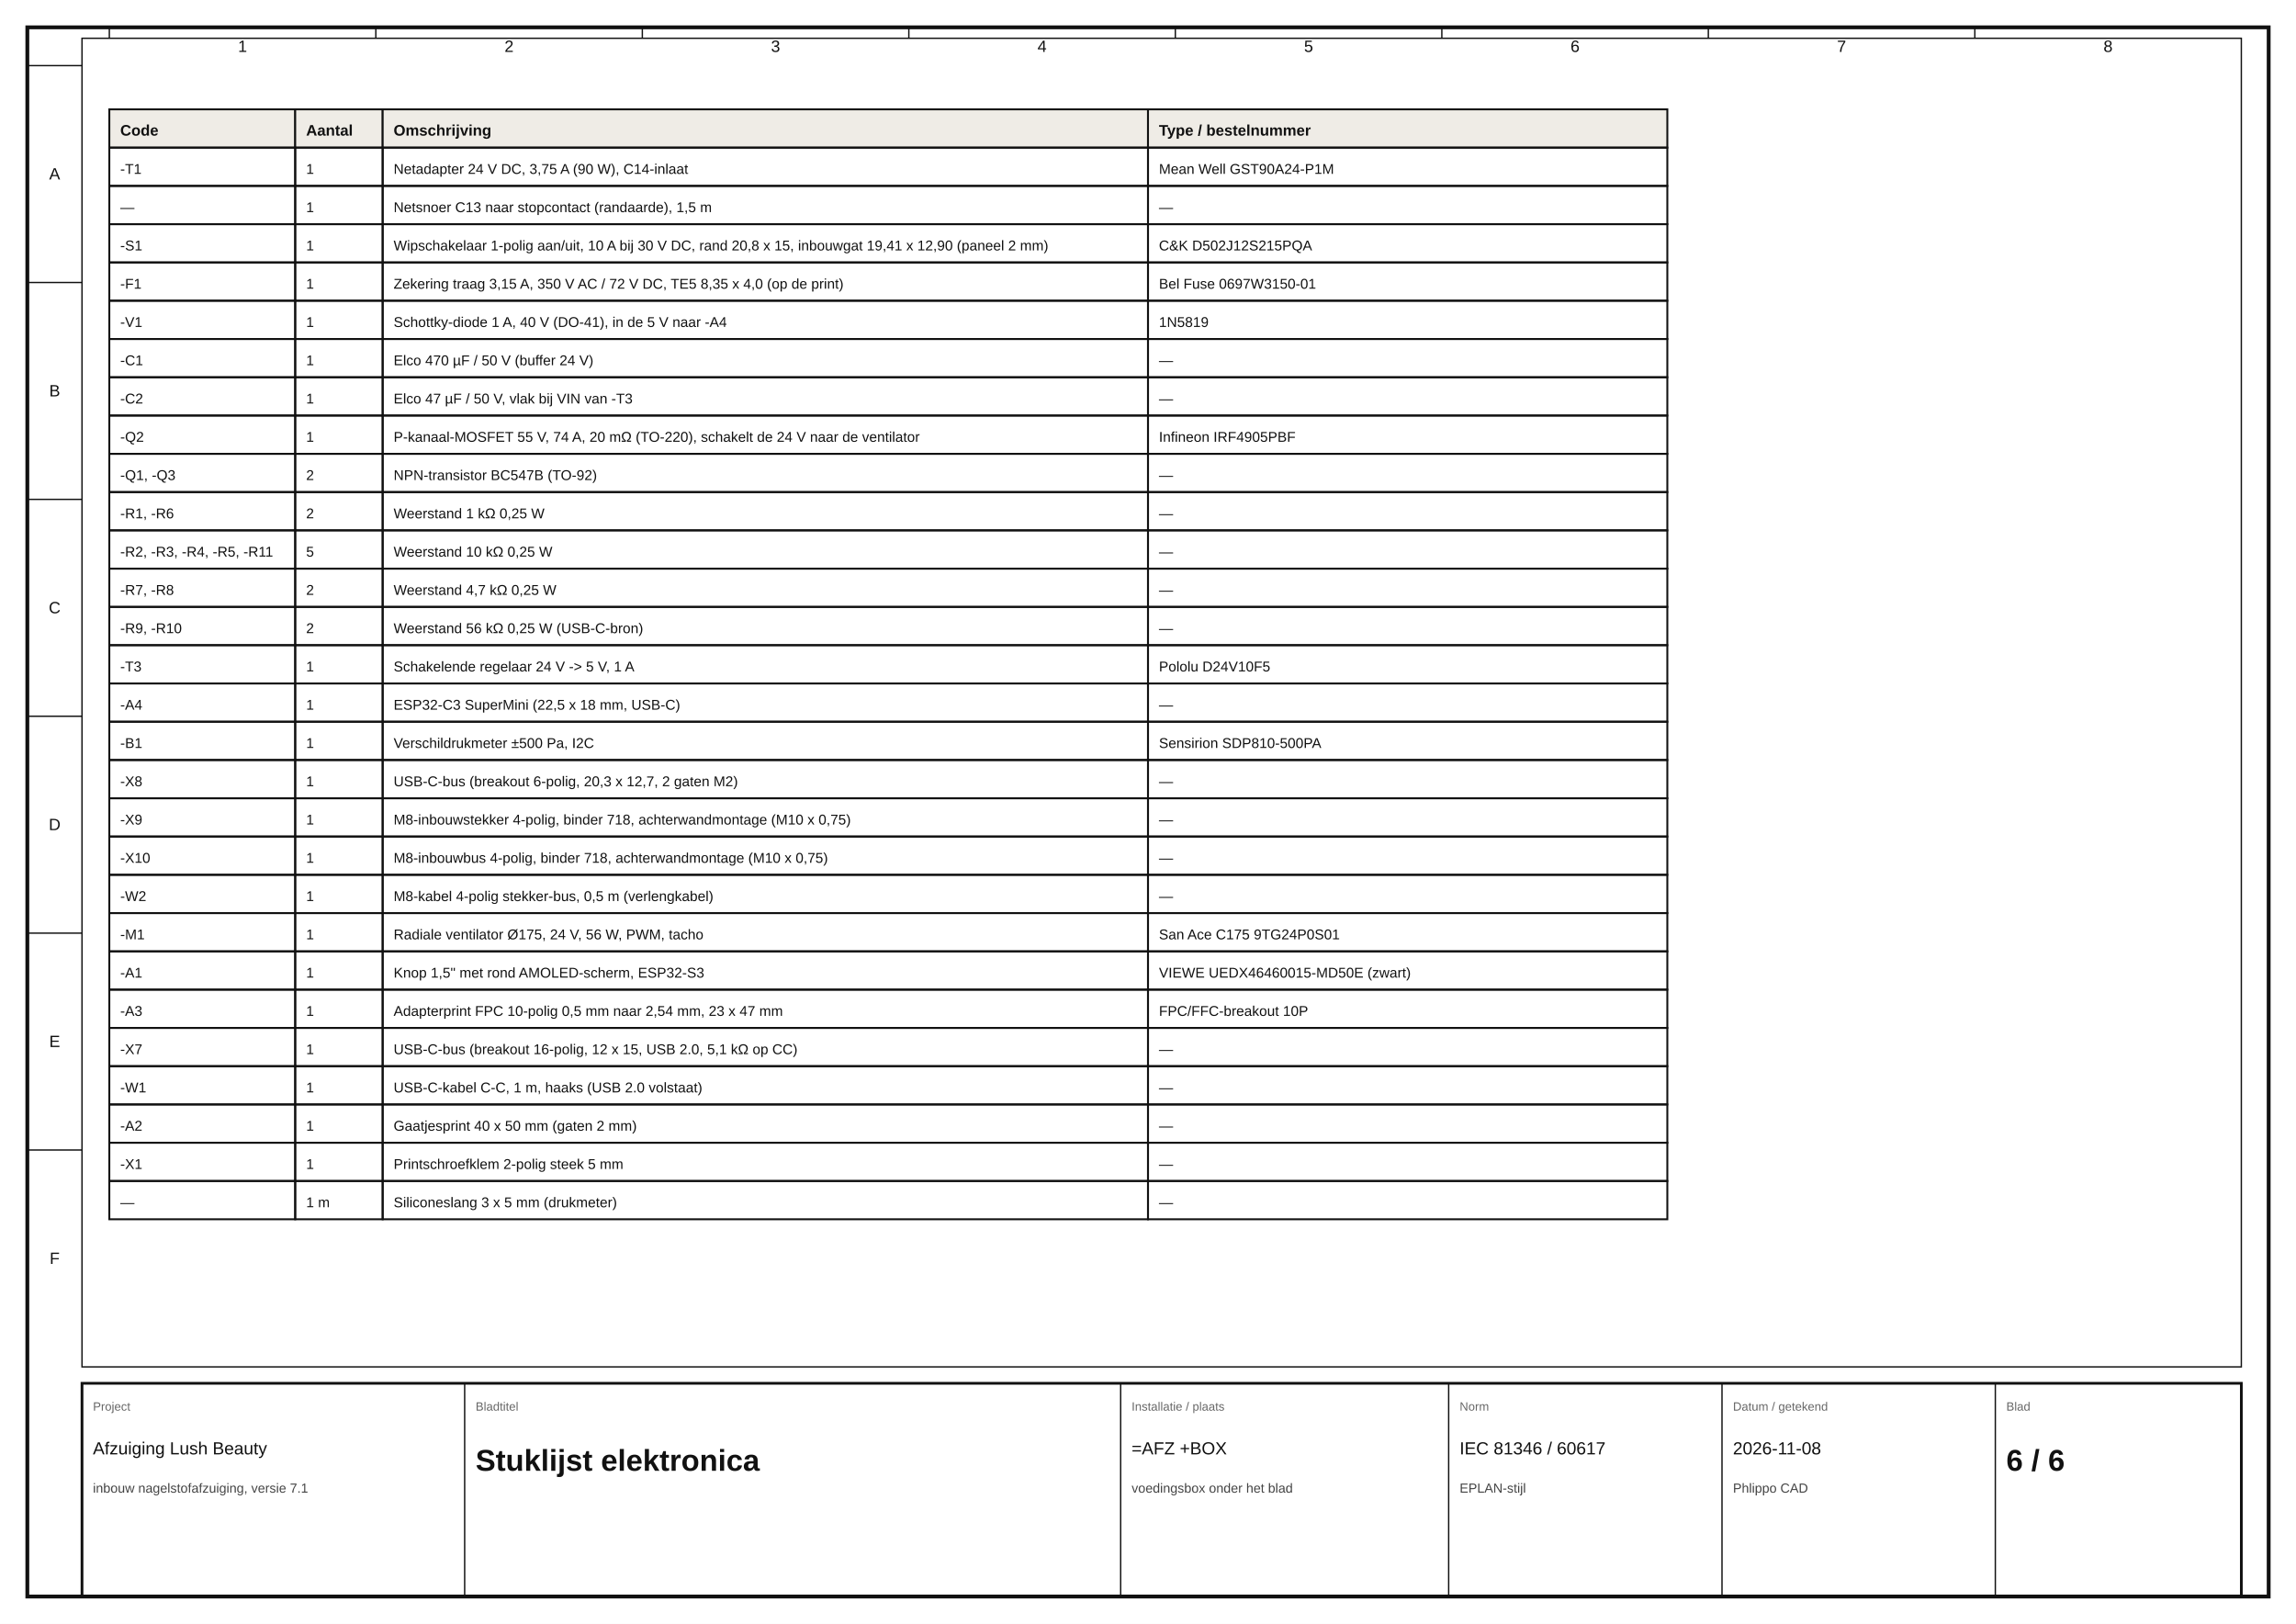
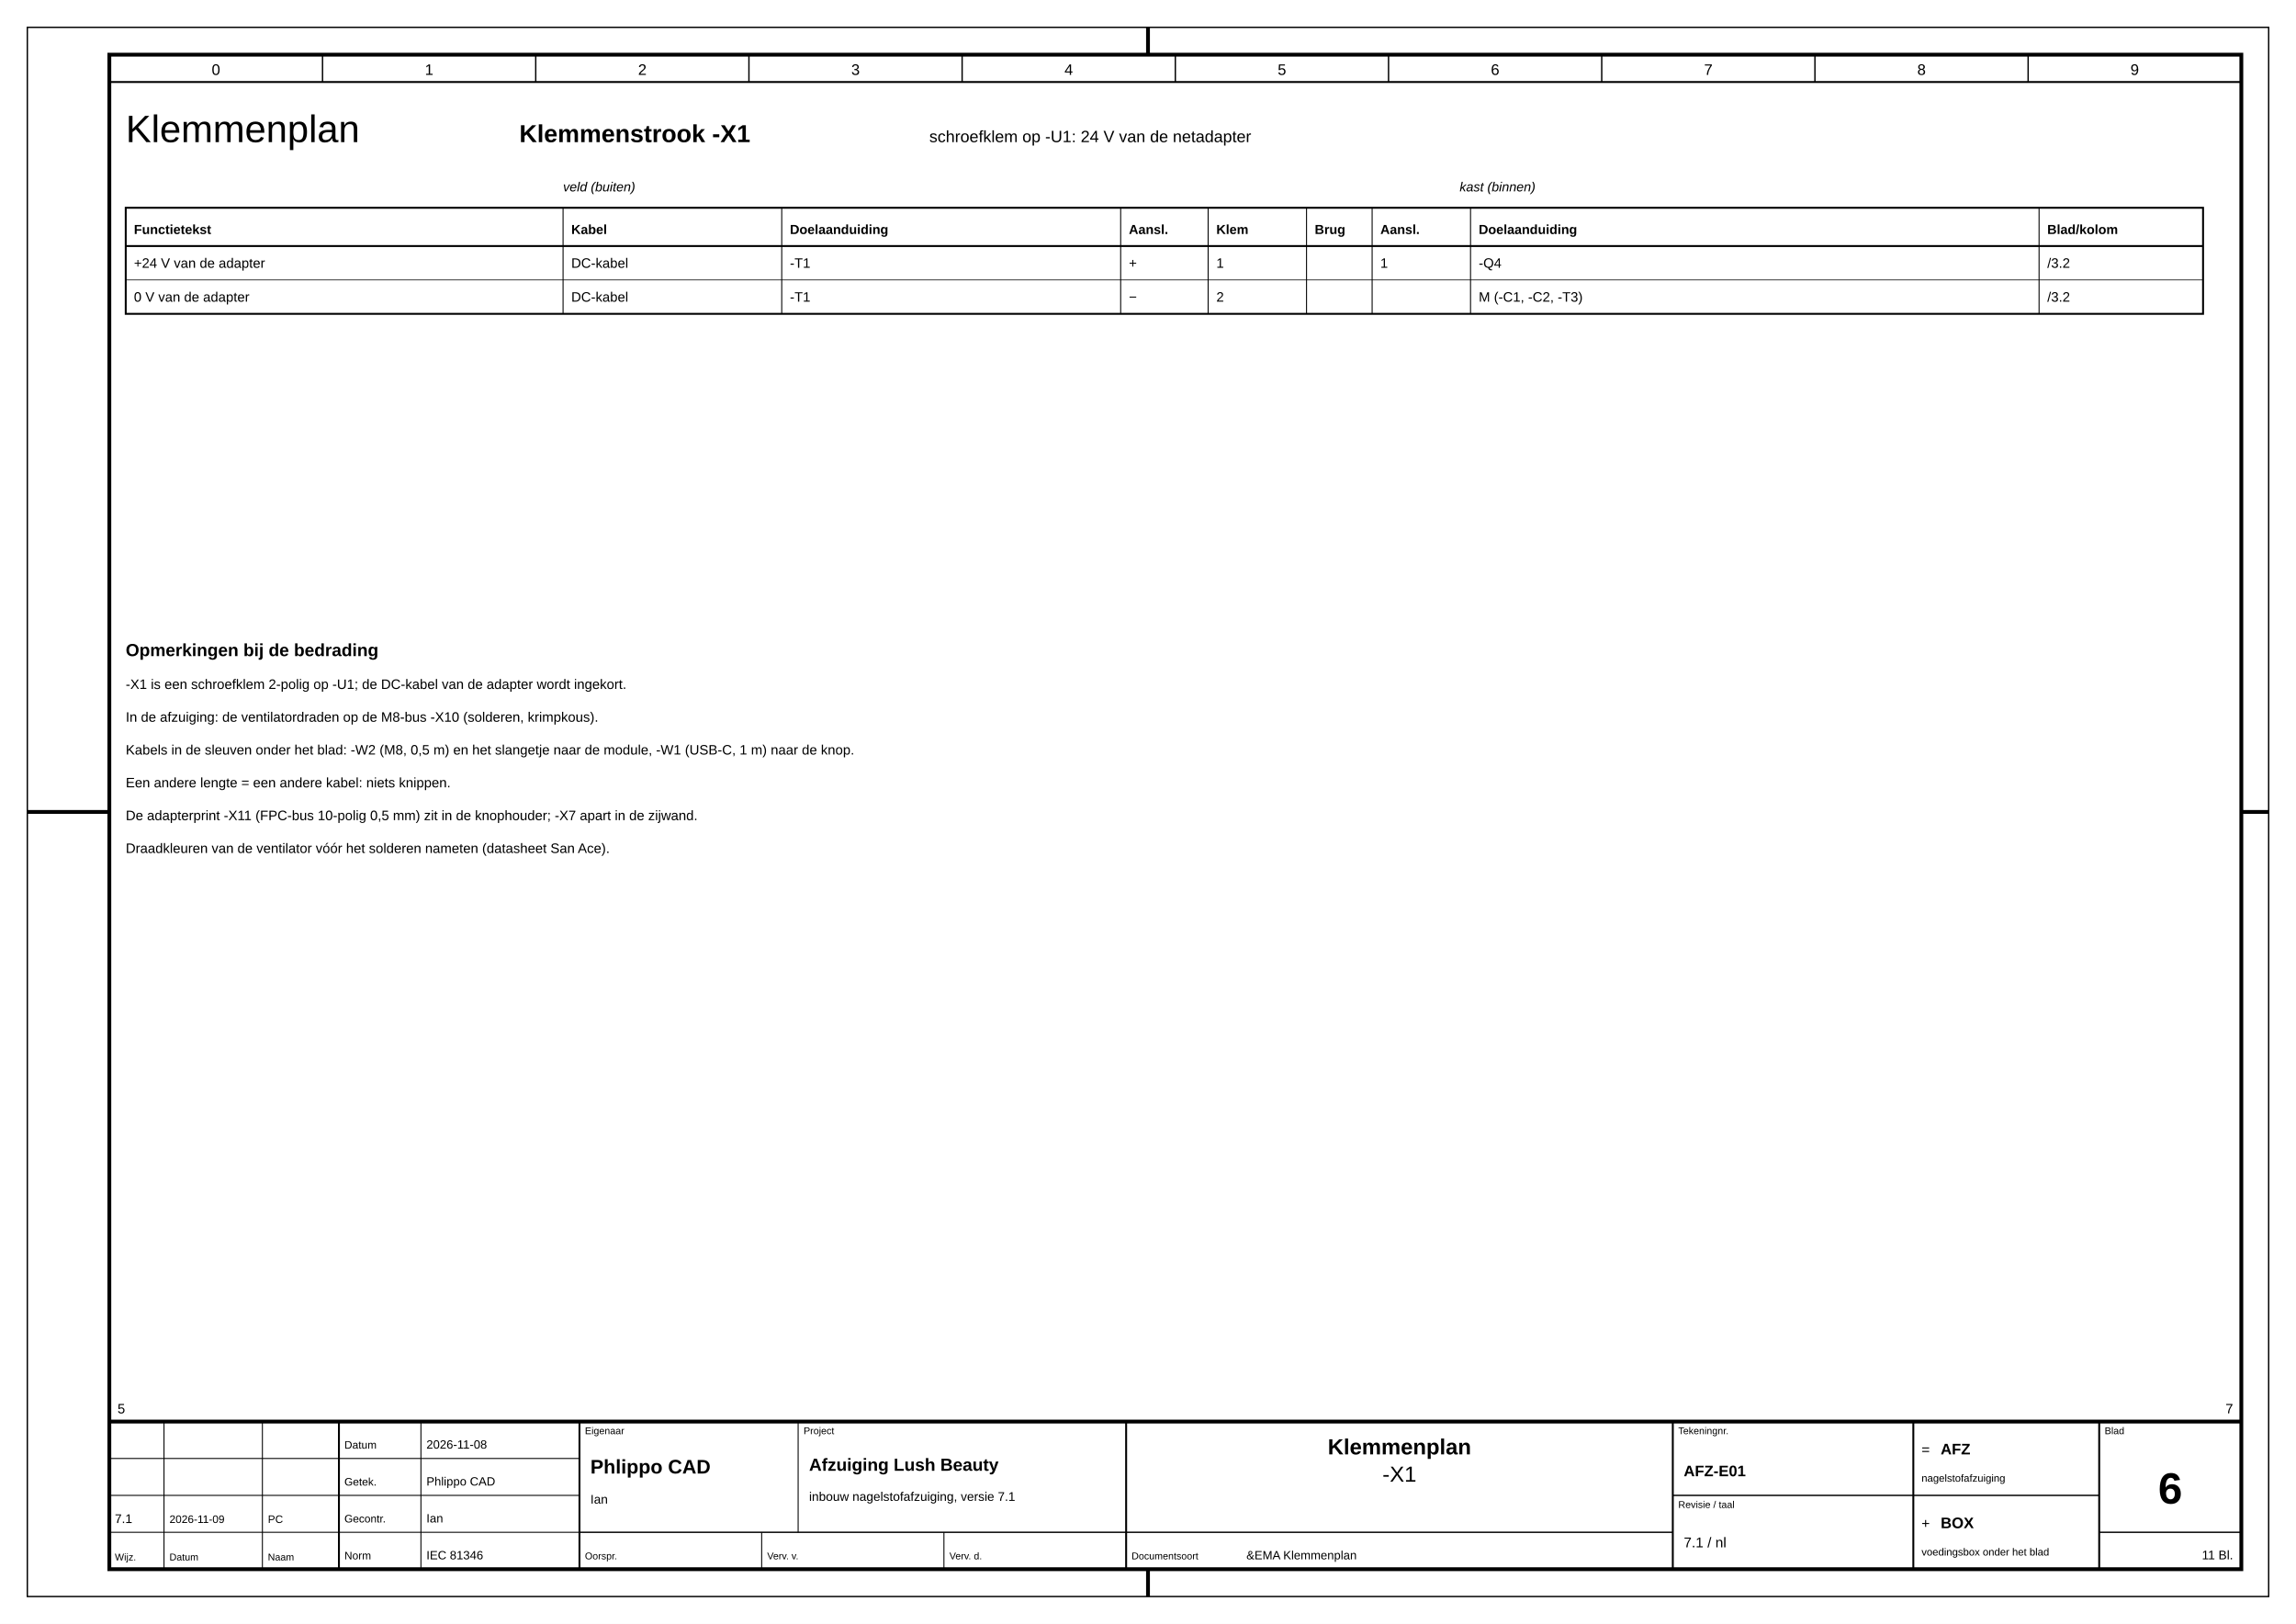
<svg xmlns="http://www.w3.org/2000/svg" viewBox="0 0 420 297" width="420mm" height="297mm" font-family="Arial, Helvetica, sans-serif">
  <rect width="420" height="297" fill="#fff" />
-   <rect x="5" y="5" width="410" height="287" fill="none" stroke="#111" stroke-width="0.7" />
-   <rect x="15" y="7" width="395" height="243" fill="none" stroke="#111" stroke-width="0.25" />
-   <polyline points="20,5 20,7" fill="none" stroke="#111" stroke-width="0.25" />
-   <text x="44.375" y="9.5" font-size="3" text-anchor="middle" fill="#111">1</text>
-   <polyline points="68.75,5 68.75,7" fill="none" stroke="#111" stroke-width="0.25" />
-   <text x="93.125" y="9.5" font-size="3" text-anchor="middle" fill="#111">2</text>
-   <polyline points="117.5,5 117.5,7" fill="none" stroke="#111" stroke-width="0.25" />
-   <text x="141.875" y="9.5" font-size="3" text-anchor="middle" fill="#111">3</text>
-   <polyline points="166.25,5 166.25,7" fill="none" stroke="#111" stroke-width="0.25" />
-   <text x="190.625" y="9.5" font-size="3" text-anchor="middle" fill="#111">4</text>
-   <polyline points="215,5 215,7" fill="none" stroke="#111" stroke-width="0.25" />
-   <text x="239.375" y="9.5" font-size="3" text-anchor="middle" fill="#111">5</text>
-   <polyline points="263.75,5 263.75,7" fill="none" stroke="#111" stroke-width="0.25" />
-   <text x="288.125" y="9.5" font-size="3" text-anchor="middle" fill="#111">6</text>
-   <polyline points="312.5,5 312.5,7" fill="none" stroke="#111" stroke-width="0.25" />
-   <text x="336.875" y="9.5" font-size="3" text-anchor="middle" fill="#111">7</text>
-   <polyline points="361.25,5 361.25,7" fill="none" stroke="#111" stroke-width="0.25" />
-   <text x="385.625" y="9.5" font-size="3" text-anchor="middle" fill="#111">8</text>
-   <polyline points="5,12 15,12" fill="none" stroke="#111" stroke-width="0.25" />
-   <text x="10" y="32.833" font-size="3" text-anchor="middle" fill="#111">A</text>
-   <polyline points="5,51.667 15,51.667" fill="none" stroke="#111" stroke-width="0.25" />
-   <text x="10" y="72.5" font-size="3" text-anchor="middle" fill="#111">B</text>
-   <polyline points="5,91.333 15,91.333" fill="none" stroke="#111" stroke-width="0.25" />
-   <text x="10" y="112.167" font-size="3" text-anchor="middle" fill="#111">C</text>
-   <polyline points="5,131 15,131" fill="none" stroke="#111" stroke-width="0.25" />
-   <text x="10" y="151.833" font-size="3" text-anchor="middle" fill="#111">D</text>
-   <polyline points="5,170.667 15,170.667" fill="none" stroke="#111" stroke-width="0.25" />
-   <text x="10" y="191.5" font-size="3" text-anchor="middle" fill="#111">E</text>
-   <polyline points="5,210.333 15,210.333" fill="none" stroke="#111" stroke-width="0.25" />
-   <text x="10" y="231.167" font-size="3" text-anchor="middle" fill="#111">F</text>
-   <rect x="15" y="253" width="395" height="39" fill="none" stroke="#111" stroke-width="0.5" />
-   <polyline points="15,253 15,292" fill="none" stroke="#111" stroke-width="0.25" />
-   <text x="17" y="258" font-size="2.2" text-anchor="start" fill="#666">Project</text>
-   <text x="17" y="266" font-size="3.2" text-anchor="start" fill="#111">Afzuiging Lush Beauty</text>
-   <text x="17" y="273" font-size="2.4" text-anchor="start" fill="#444">inbouw nagelstofafzuiging, versie 7.1</text>
-   <polyline points="85,253 85,292" fill="none" stroke="#111" stroke-width="0.25" />
-   <text x="87" y="258" font-size="2.2" text-anchor="start" fill="#666">Bladtitel</text>
-   <text x="87" y="269" font-size="5.5" text-anchor="start" fill="#111" font-weight="700">Stuklijst elektronica</text>
-   <polyline points="205,253 205,292" fill="none" stroke="#111" stroke-width="0.25" />
-   <text x="207" y="258" font-size="2.2" text-anchor="start" fill="#666">Installatie / plaats</text>
-   <text x="207" y="266" font-size="3.2" text-anchor="start" fill="#111">=AFZ +BOX</text>
-   <text x="207" y="273" font-size="2.4" text-anchor="start" fill="#444">voedingsbox onder het blad</text>
-   <polyline points="265,253 265,292" fill="none" stroke="#111" stroke-width="0.25" />
-   <text x="267" y="258" font-size="2.2" text-anchor="start" fill="#666">Norm</text>
-   <text x="267" y="266" font-size="3.2" text-anchor="start" fill="#111">IEC 81346 / 60617</text>
-   <text x="267" y="273" font-size="2.4" text-anchor="start" fill="#444">EPLAN-stijl</text>
-   <polyline points="315,253 315,292" fill="none" stroke="#111" stroke-width="0.25" />
-   <text x="317" y="258" font-size="2.2" text-anchor="start" fill="#666">Datum / getekend</text>
-   <text x="317" y="266" font-size="3.2" text-anchor="start" fill="#111">2026-11-08</text>
-   <text x="317" y="273" font-size="2.4" text-anchor="start" fill="#444">Phlippo CAD</text>
-   <polyline points="365,253 365,292" fill="none" stroke="#111" stroke-width="0.25" />
-   <text x="367" y="258" font-size="2.2" text-anchor="start" fill="#666">Blad</text>
-   <text x="367" y="269" font-size="5.5" text-anchor="start" fill="#111" font-weight="700">6 / 6</text>
-   <rect x="20" y="20" width="34" height="7" fill="#efece6" stroke="#111" stroke-width="0.35" />
-   <text x="22" y="24.8" font-size="2.8" text-anchor="start" fill="#111" font-weight="700">Code</text>
-   <rect x="54" y="20" width="16" height="7" fill="#efece6" stroke="#111" stroke-width="0.35" />
-   <text x="56" y="24.8" font-size="2.8" text-anchor="start" fill="#111" font-weight="700">Aantal</text>
-   <rect x="70" y="20" width="140" height="7" fill="#efece6" stroke="#111" stroke-width="0.35" />
-   <text x="72" y="24.8" font-size="2.8" text-anchor="start" fill="#111" font-weight="700">Omschrijving</text>
-   <rect x="210" y="20" width="95" height="7" fill="#efece6" stroke="#111" stroke-width="0.35" />
-   <text x="212" y="24.8" font-size="2.8" text-anchor="start" fill="#111" font-weight="700">Type / bestelnummer</text>
-   <rect x="20" y="27" width="34" height="7" fill="none" stroke="#111" stroke-width="0.35" />
-   <text x="22" y="31.8" font-size="2.6" text-anchor="start" fill="#111">-T1</text>
-   <rect x="54" y="27" width="16" height="7" fill="none" stroke="#111" stroke-width="0.35" />
-   <text x="56" y="31.8" font-size="2.6" text-anchor="start" fill="#111">1</text>
-   <rect x="70" y="27" width="140" height="7" fill="none" stroke="#111" stroke-width="0.35" />
-   <text x="72" y="31.8" font-size="2.6" text-anchor="start" fill="#111">Netadapter 24 V DC, 3,75 A (90 W), C14-inlaat</text>
-   <rect x="210" y="27" width="95" height="7" fill="none" stroke="#111" stroke-width="0.35" />
-   <text x="212" y="31.8" font-size="2.6" text-anchor="start" fill="#111">Mean Well GST90A24-P1M</text>
-   <rect x="20" y="34" width="34" height="7" fill="none" stroke="#111" stroke-width="0.35" />
-   <text x="22" y="38.8" font-size="2.6" text-anchor="start" fill="#111">—</text>
-   <rect x="54" y="34" width="16" height="7" fill="none" stroke="#111" stroke-width="0.35" />
-   <text x="56" y="38.8" font-size="2.6" text-anchor="start" fill="#111">1</text>
-   <rect x="70" y="34" width="140" height="7" fill="none" stroke="#111" stroke-width="0.35" />
-   <text x="72" y="38.8" font-size="2.6" text-anchor="start" fill="#111">Netsnoer C13 naar stopcontact (randaarde), 1,5 m</text>
-   <rect x="210" y="34" width="95" height="7" fill="none" stroke="#111" stroke-width="0.35" />
-   <text x="212" y="38.8" font-size="2.6" text-anchor="start" fill="#111">—</text>
-   <rect x="20" y="41" width="34" height="7" fill="none" stroke="#111" stroke-width="0.35" />
-   <text x="22" y="45.8" font-size="2.6" text-anchor="start" fill="#111">-S1</text>
-   <rect x="54" y="41" width="16" height="7" fill="none" stroke="#111" stroke-width="0.35" />
-   <text x="56" y="45.8" font-size="2.6" text-anchor="start" fill="#111">1</text>
-   <rect x="70" y="41" width="140" height="7" fill="none" stroke="#111" stroke-width="0.35" />
-   <text x="72" y="45.8" font-size="2.6" text-anchor="start" fill="#111">Wipschakelaar 1-polig aan/uit, 10 A bij 30 V DC, rand 20,8 x 15, inbouwgat 19,41 x 12,90 (paneel 2 mm)</text>
-   <rect x="210" y="41" width="95" height="7" fill="none" stroke="#111" stroke-width="0.35" />
-   <text x="212" y="45.8" font-size="2.6" text-anchor="start" fill="#111">C&amp;K D502J12S215PQA</text>
-   <rect x="20" y="48" width="34" height="7" fill="none" stroke="#111" stroke-width="0.35" />
-   <text x="22" y="52.8" font-size="2.6" text-anchor="start" fill="#111">-F1</text>
-   <rect x="54" y="48" width="16" height="7" fill="none" stroke="#111" stroke-width="0.35" />
-   <text x="56" y="52.8" font-size="2.6" text-anchor="start" fill="#111">1</text>
-   <rect x="70" y="48" width="140" height="7" fill="none" stroke="#111" stroke-width="0.35" />
-   <text x="72" y="52.8" font-size="2.6" text-anchor="start" fill="#111">Zekering traag 3,15 A, 350 V AC / 72 V DC, TE5 8,35 x 4,0 (op de print)</text>
-   <rect x="210" y="48" width="95" height="7" fill="none" stroke="#111" stroke-width="0.35" />
-   <text x="212" y="52.8" font-size="2.6" text-anchor="start" fill="#111">Bel Fuse 0697W3150-01</text>
-   <rect x="20" y="55" width="34" height="7" fill="none" stroke="#111" stroke-width="0.35" />
-   <text x="22" y="59.8" font-size="2.6" text-anchor="start" fill="#111">-V1</text>
-   <rect x="54" y="55" width="16" height="7" fill="none" stroke="#111" stroke-width="0.35" />
-   <text x="56" y="59.8" font-size="2.6" text-anchor="start" fill="#111">1</text>
-   <rect x="70" y="55" width="140" height="7" fill="none" stroke="#111" stroke-width="0.35" />
-   <text x="72" y="59.8" font-size="2.6" text-anchor="start" fill="#111">Schottky-diode 1 A, 40 V (DO-41), in de 5 V naar -A4</text>
-   <rect x="210" y="55" width="95" height="7" fill="none" stroke="#111" stroke-width="0.35" />
-   <text x="212" y="59.8" font-size="2.6" text-anchor="start" fill="#111">1N5819</text>
-   <rect x="20" y="62" width="34" height="7" fill="none" stroke="#111" stroke-width="0.35" />
-   <text x="22" y="66.8" font-size="2.6" text-anchor="start" fill="#111">-C1</text>
-   <rect x="54" y="62" width="16" height="7" fill="none" stroke="#111" stroke-width="0.35" />
-   <text x="56" y="66.8" font-size="2.6" text-anchor="start" fill="#111">1</text>
-   <rect x="70" y="62" width="140" height="7" fill="none" stroke="#111" stroke-width="0.35" />
-   <text x="72" y="66.8" font-size="2.6" text-anchor="start" fill="#111">Elco 470 µF / 50 V (buffer 24 V)</text>
-   <rect x="210" y="62" width="95" height="7" fill="none" stroke="#111" stroke-width="0.35" />
-   <text x="212" y="66.8" font-size="2.6" text-anchor="start" fill="#111">—</text>
-   <rect x="20" y="69" width="34" height="7" fill="none" stroke="#111" stroke-width="0.35" />
-   <text x="22" y="73.8" font-size="2.6" text-anchor="start" fill="#111">-C2</text>
-   <rect x="54" y="69" width="16" height="7" fill="none" stroke="#111" stroke-width="0.35" />
-   <text x="56" y="73.8" font-size="2.6" text-anchor="start" fill="#111">1</text>
-   <rect x="70" y="69" width="140" height="7" fill="none" stroke="#111" stroke-width="0.35" />
-   <text x="72" y="73.8" font-size="2.6" text-anchor="start" fill="#111">Elco 47 µF / 50 V, vlak bij VIN van -T3</text>
-   <rect x="210" y="69" width="95" height="7" fill="none" stroke="#111" stroke-width="0.35" />
-   <text x="212" y="73.8" font-size="2.6" text-anchor="start" fill="#111">—</text>
-   <rect x="20" y="76" width="34" height="7" fill="none" stroke="#111" stroke-width="0.35" />
-   <text x="22" y="80.8" font-size="2.6" text-anchor="start" fill="#111">-Q2</text>
-   <rect x="54" y="76" width="16" height="7" fill="none" stroke="#111" stroke-width="0.35" />
-   <text x="56" y="80.8" font-size="2.6" text-anchor="start" fill="#111">1</text>
-   <rect x="70" y="76" width="140" height="7" fill="none" stroke="#111" stroke-width="0.35" />
-   <text x="72" y="80.8" font-size="2.6" text-anchor="start" fill="#111">P-kanaal-MOSFET 55 V, 74 A, 20 mΩ (TO-220), schakelt de 24 V naar de ventilator</text>
-   <rect x="210" y="76" width="95" height="7" fill="none" stroke="#111" stroke-width="0.35" />
-   <text x="212" y="80.8" font-size="2.6" text-anchor="start" fill="#111">Infineon IRF4905PBF</text>
-   <rect x="20" y="83" width="34" height="7" fill="none" stroke="#111" stroke-width="0.35" />
-   <text x="22" y="87.8" font-size="2.6" text-anchor="start" fill="#111">-Q1, -Q3</text>
-   <rect x="54" y="83" width="16" height="7" fill="none" stroke="#111" stroke-width="0.35" />
-   <text x="56" y="87.8" font-size="2.6" text-anchor="start" fill="#111">2</text>
-   <rect x="70" y="83" width="140" height="7" fill="none" stroke="#111" stroke-width="0.35" />
-   <text x="72" y="87.8" font-size="2.6" text-anchor="start" fill="#111">NPN-transistor BC547B (TO-92)</text>
-   <rect x="210" y="83" width="95" height="7" fill="none" stroke="#111" stroke-width="0.35" />
-   <text x="212" y="87.8" font-size="2.6" text-anchor="start" fill="#111">—</text>
-   <rect x="20" y="90" width="34" height="7" fill="none" stroke="#111" stroke-width="0.35" />
-   <text x="22" y="94.8" font-size="2.6" text-anchor="start" fill="#111">-R1, -R6</text>
-   <rect x="54" y="90" width="16" height="7" fill="none" stroke="#111" stroke-width="0.35" />
-   <text x="56" y="94.8" font-size="2.6" text-anchor="start" fill="#111">2</text>
-   <rect x="70" y="90" width="140" height="7" fill="none" stroke="#111" stroke-width="0.35" />
-   <text x="72" y="94.8" font-size="2.6" text-anchor="start" fill="#111">Weerstand 1 kΩ 0,25 W</text>
-   <rect x="210" y="90" width="95" height="7" fill="none" stroke="#111" stroke-width="0.35" />
-   <text x="212" y="94.8" font-size="2.6" text-anchor="start" fill="#111">—</text>
-   <rect x="20" y="97" width="34" height="7" fill="none" stroke="#111" stroke-width="0.35" />
-   <text x="22" y="101.8" font-size="2.6" text-anchor="start" fill="#111">-R2, -R3, -R4, -R5, -R11</text>
-   <rect x="54" y="97" width="16" height="7" fill="none" stroke="#111" stroke-width="0.35" />
-   <text x="56" y="101.8" font-size="2.6" text-anchor="start" fill="#111">5</text>
-   <rect x="70" y="97" width="140" height="7" fill="none" stroke="#111" stroke-width="0.35" />
-   <text x="72" y="101.8" font-size="2.6" text-anchor="start" fill="#111">Weerstand 10 kΩ 0,25 W</text>
-   <rect x="210" y="97" width="95" height="7" fill="none" stroke="#111" stroke-width="0.35" />
-   <text x="212" y="101.8" font-size="2.6" text-anchor="start" fill="#111">—</text>
-   <rect x="20" y="104" width="34" height="7" fill="none" stroke="#111" stroke-width="0.35" />
-   <text x="22" y="108.8" font-size="2.6" text-anchor="start" fill="#111">-R7, -R8</text>
-   <rect x="54" y="104" width="16" height="7" fill="none" stroke="#111" stroke-width="0.35" />
-   <text x="56" y="108.8" font-size="2.6" text-anchor="start" fill="#111">2</text>
-   <rect x="70" y="104" width="140" height="7" fill="none" stroke="#111" stroke-width="0.35" />
-   <text x="72" y="108.8" font-size="2.6" text-anchor="start" fill="#111">Weerstand 4,7 kΩ 0,25 W</text>
-   <rect x="210" y="104" width="95" height="7" fill="none" stroke="#111" stroke-width="0.35" />
-   <text x="212" y="108.8" font-size="2.6" text-anchor="start" fill="#111">—</text>
-   <rect x="20" y="111" width="34" height="7" fill="none" stroke="#111" stroke-width="0.35" />
-   <text x="22" y="115.8" font-size="2.6" text-anchor="start" fill="#111">-R9, -R10</text>
-   <rect x="54" y="111" width="16" height="7" fill="none" stroke="#111" stroke-width="0.35" />
-   <text x="56" y="115.8" font-size="2.6" text-anchor="start" fill="#111">2</text>
-   <rect x="70" y="111" width="140" height="7" fill="none" stroke="#111" stroke-width="0.35" />
-   <text x="72" y="115.8" font-size="2.6" text-anchor="start" fill="#111">Weerstand 56 kΩ 0,25 W (USB-C-bron)</text>
-   <rect x="210" y="111" width="95" height="7" fill="none" stroke="#111" stroke-width="0.35" />
-   <text x="212" y="115.8" font-size="2.6" text-anchor="start" fill="#111">—</text>
-   <rect x="20" y="118" width="34" height="7" fill="none" stroke="#111" stroke-width="0.35" />
-   <text x="22" y="122.8" font-size="2.6" text-anchor="start" fill="#111">-T3</text>
-   <rect x="54" y="118" width="16" height="7" fill="none" stroke="#111" stroke-width="0.35" />
-   <text x="56" y="122.8" font-size="2.6" text-anchor="start" fill="#111">1</text>
-   <rect x="70" y="118" width="140" height="7" fill="none" stroke="#111" stroke-width="0.35" />
-   <text x="72" y="122.8" font-size="2.6" text-anchor="start" fill="#111">Schakelende regelaar 24 V -&gt; 5 V, 1 A</text>
-   <rect x="210" y="118" width="95" height="7" fill="none" stroke="#111" stroke-width="0.35" />
-   <text x="212" y="122.8" font-size="2.6" text-anchor="start" fill="#111">Pololu D24V10F5</text>
-   <rect x="20" y="125" width="34" height="7" fill="none" stroke="#111" stroke-width="0.35" />
-   <text x="22" y="129.8" font-size="2.6" text-anchor="start" fill="#111">-A4</text>
-   <rect x="54" y="125" width="16" height="7" fill="none" stroke="#111" stroke-width="0.35" />
-   <text x="56" y="129.8" font-size="2.6" text-anchor="start" fill="#111">1</text>
-   <rect x="70" y="125" width="140" height="7" fill="none" stroke="#111" stroke-width="0.35" />
-   <text x="72" y="129.8" font-size="2.6" text-anchor="start" fill="#111">ESP32-C3 SuperMini (22,5 x 18 mm, USB-C)</text>
-   <rect x="210" y="125" width="95" height="7" fill="none" stroke="#111" stroke-width="0.35" />
-   <text x="212" y="129.8" font-size="2.6" text-anchor="start" fill="#111">—</text>
-   <rect x="20" y="132" width="34" height="7" fill="none" stroke="#111" stroke-width="0.35" />
-   <text x="22" y="136.8" font-size="2.6" text-anchor="start" fill="#111">-B1</text>
-   <rect x="54" y="132" width="16" height="7" fill="none" stroke="#111" stroke-width="0.35" />
-   <text x="56" y="136.8" font-size="2.6" text-anchor="start" fill="#111">1</text>
-   <rect x="70" y="132" width="140" height="7" fill="none" stroke="#111" stroke-width="0.35" />
-   <text x="72" y="136.8" font-size="2.6" text-anchor="start" fill="#111">Verschildrukmeter ±500 Pa, I2C</text>
-   <rect x="210" y="132" width="95" height="7" fill="none" stroke="#111" stroke-width="0.35" />
-   <text x="212" y="136.8" font-size="2.6" text-anchor="start" fill="#111">Sensirion SDP810-500PA</text>
-   <rect x="20" y="139" width="34" height="7" fill="none" stroke="#111" stroke-width="0.35" />
-   <text x="22" y="143.8" font-size="2.6" text-anchor="start" fill="#111">-X8</text>
-   <rect x="54" y="139" width="16" height="7" fill="none" stroke="#111" stroke-width="0.35" />
-   <text x="56" y="143.8" font-size="2.6" text-anchor="start" fill="#111">1</text>
-   <rect x="70" y="139" width="140" height="7" fill="none" stroke="#111" stroke-width="0.35" />
-   <text x="72" y="143.8" font-size="2.6" text-anchor="start" fill="#111">USB-C-bus (breakout 6-polig, 20,3 x 12,7, 2 gaten M2)</text>
-   <rect x="210" y="139" width="95" height="7" fill="none" stroke="#111" stroke-width="0.35" />
-   <text x="212" y="143.8" font-size="2.6" text-anchor="start" fill="#111">—</text>
-   <rect x="20" y="146" width="34" height="7" fill="none" stroke="#111" stroke-width="0.35" />
-   <text x="22" y="150.8" font-size="2.6" text-anchor="start" fill="#111">-X9</text>
-   <rect x="54" y="146" width="16" height="7" fill="none" stroke="#111" stroke-width="0.35" />
-   <text x="56" y="150.8" font-size="2.6" text-anchor="start" fill="#111">1</text>
-   <rect x="70" y="146" width="140" height="7" fill="none" stroke="#111" stroke-width="0.35" />
-   <text x="72" y="150.8" font-size="2.6" text-anchor="start" fill="#111">M8-inbouwstekker 4-polig, binder 718, achterwandmontage (M10 x 0,75)</text>
-   <rect x="210" y="146" width="95" height="7" fill="none" stroke="#111" stroke-width="0.35" />
-   <text x="212" y="150.8" font-size="2.6" text-anchor="start" fill="#111">—</text>
-   <rect x="20" y="153" width="34" height="7" fill="none" stroke="#111" stroke-width="0.35" />
-   <text x="22" y="157.8" font-size="2.6" text-anchor="start" fill="#111">-X10</text>
-   <rect x="54" y="153" width="16" height="7" fill="none" stroke="#111" stroke-width="0.35" />
-   <text x="56" y="157.8" font-size="2.6" text-anchor="start" fill="#111">1</text>
-   <rect x="70" y="153" width="140" height="7" fill="none" stroke="#111" stroke-width="0.35" />
-   <text x="72" y="157.8" font-size="2.6" text-anchor="start" fill="#111">M8-inbouwbus 4-polig, binder 718, achterwandmontage (M10 x 0,75)</text>
-   <rect x="210" y="153" width="95" height="7" fill="none" stroke="#111" stroke-width="0.35" />
-   <text x="212" y="157.8" font-size="2.6" text-anchor="start" fill="#111">—</text>
-   <rect x="20" y="160" width="34" height="7" fill="none" stroke="#111" stroke-width="0.35" />
-   <text x="22" y="164.8" font-size="2.6" text-anchor="start" fill="#111">-W2</text>
-   <rect x="54" y="160" width="16" height="7" fill="none" stroke="#111" stroke-width="0.35" />
-   <text x="56" y="164.8" font-size="2.6" text-anchor="start" fill="#111">1</text>
-   <rect x="70" y="160" width="140" height="7" fill="none" stroke="#111" stroke-width="0.35" />
-   <text x="72" y="164.8" font-size="2.6" text-anchor="start" fill="#111">M8-kabel 4-polig stekker-bus, 0,5 m (verlengkabel)</text>
-   <rect x="210" y="160" width="95" height="7" fill="none" stroke="#111" stroke-width="0.35" />
-   <text x="212" y="164.8" font-size="2.6" text-anchor="start" fill="#111">—</text>
-   <rect x="20" y="167" width="34" height="7" fill="none" stroke="#111" stroke-width="0.35" />
-   <text x="22" y="171.8" font-size="2.6" text-anchor="start" fill="#111">-M1</text>
-   <rect x="54" y="167" width="16" height="7" fill="none" stroke="#111" stroke-width="0.35" />
-   <text x="56" y="171.8" font-size="2.6" text-anchor="start" fill="#111">1</text>
-   <rect x="70" y="167" width="140" height="7" fill="none" stroke="#111" stroke-width="0.35" />
-   <text x="72" y="171.8" font-size="2.6" text-anchor="start" fill="#111">Radiale ventilator Ø175, 24 V, 56 W, PWM, tacho</text>
-   <rect x="210" y="167" width="95" height="7" fill="none" stroke="#111" stroke-width="0.35" />
-   <text x="212" y="171.8" font-size="2.6" text-anchor="start" fill="#111">San Ace C175 9TG24P0S01</text>
-   <rect x="20" y="174" width="34" height="7" fill="none" stroke="#111" stroke-width="0.35" />
-   <text x="22" y="178.8" font-size="2.6" text-anchor="start" fill="#111">-A1</text>
-   <rect x="54" y="174" width="16" height="7" fill="none" stroke="#111" stroke-width="0.35" />
-   <text x="56" y="178.8" font-size="2.6" text-anchor="start" fill="#111">1</text>
-   <rect x="70" y="174" width="140" height="7" fill="none" stroke="#111" stroke-width="0.35" />
-   <text x="72" y="178.8" font-size="2.6" text-anchor="start" fill="#111">Knop 1,5" met rond AMOLED-scherm, ESP32-S3</text>
-   <rect x="210" y="174" width="95" height="7" fill="none" stroke="#111" stroke-width="0.35" />
-   <text x="212" y="178.8" font-size="2.6" text-anchor="start" fill="#111">VIEWE UEDX46460015-MD50E (zwart)</text>
-   <rect x="20" y="181" width="34" height="7" fill="none" stroke="#111" stroke-width="0.35" />
-   <text x="22" y="185.8" font-size="2.6" text-anchor="start" fill="#111">-A3</text>
-   <rect x="54" y="181" width="16" height="7" fill="none" stroke="#111" stroke-width="0.35" />
-   <text x="56" y="185.8" font-size="2.6" text-anchor="start" fill="#111">1</text>
-   <rect x="70" y="181" width="140" height="7" fill="none" stroke="#111" stroke-width="0.35" />
-   <text x="72" y="185.8" font-size="2.6" text-anchor="start" fill="#111">Adapterprint FPC 10-polig 0,5 mm naar 2,54 mm, 23 x 47 mm</text>
-   <rect x="210" y="181" width="95" height="7" fill="none" stroke="#111" stroke-width="0.35" />
-   <text x="212" y="185.8" font-size="2.6" text-anchor="start" fill="#111">FPC/FFC-breakout 10P</text>
-   <rect x="20" y="188" width="34" height="7" fill="none" stroke="#111" stroke-width="0.35" />
-   <text x="22" y="192.8" font-size="2.6" text-anchor="start" fill="#111">-X7</text>
-   <rect x="54" y="188" width="16" height="7" fill="none" stroke="#111" stroke-width="0.35" />
-   <text x="56" y="192.8" font-size="2.6" text-anchor="start" fill="#111">1</text>
-   <rect x="70" y="188" width="140" height="7" fill="none" stroke="#111" stroke-width="0.35" />
-   <text x="72" y="192.8" font-size="2.6" text-anchor="start" fill="#111">USB-C-bus (breakout 16-polig, 12 x 15, USB 2.0, 5,1 kΩ op CC)</text>
-   <rect x="210" y="188" width="95" height="7" fill="none" stroke="#111" stroke-width="0.35" />
-   <text x="212" y="192.8" font-size="2.6" text-anchor="start" fill="#111">—</text>
-   <rect x="20" y="195" width="34" height="7" fill="none" stroke="#111" stroke-width="0.35" />
-   <text x="22" y="199.8" font-size="2.6" text-anchor="start" fill="#111">-W1</text>
-   <rect x="54" y="195" width="16" height="7" fill="none" stroke="#111" stroke-width="0.35" />
-   <text x="56" y="199.8" font-size="2.6" text-anchor="start" fill="#111">1</text>
-   <rect x="70" y="195" width="140" height="7" fill="none" stroke="#111" stroke-width="0.35" />
-   <text x="72" y="199.8" font-size="2.6" text-anchor="start" fill="#111">USB-C-kabel C-C, 1 m, haaks (USB 2.0 volstaat)</text>
-   <rect x="210" y="195" width="95" height="7" fill="none" stroke="#111" stroke-width="0.35" />
-   <text x="212" y="199.8" font-size="2.6" text-anchor="start" fill="#111">—</text>
-   <rect x="20" y="202" width="34" height="7" fill="none" stroke="#111" stroke-width="0.35" />
-   <text x="22" y="206.8" font-size="2.6" text-anchor="start" fill="#111">-A2</text>
-   <rect x="54" y="202" width="16" height="7" fill="none" stroke="#111" stroke-width="0.35" />
-   <text x="56" y="206.8" font-size="2.6" text-anchor="start" fill="#111">1</text>
-   <rect x="70" y="202" width="140" height="7" fill="none" stroke="#111" stroke-width="0.35" />
-   <text x="72" y="206.8" font-size="2.6" text-anchor="start" fill="#111">Gaatjesprint 40 x 50 mm (gaten 2 mm)</text>
-   <rect x="210" y="202" width="95" height="7" fill="none" stroke="#111" stroke-width="0.35" />
-   <text x="212" y="206.8" font-size="2.6" text-anchor="start" fill="#111">—</text>
-   <rect x="20" y="209" width="34" height="7" fill="none" stroke="#111" stroke-width="0.35" />
-   <text x="22" y="213.8" font-size="2.6" text-anchor="start" fill="#111">-X1</text>
-   <rect x="54" y="209" width="16" height="7" fill="none" stroke="#111" stroke-width="0.35" />
-   <text x="56" y="213.8" font-size="2.6" text-anchor="start" fill="#111">1</text>
-   <rect x="70" y="209" width="140" height="7" fill="none" stroke="#111" stroke-width="0.35" />
-   <text x="72" y="213.8" font-size="2.6" text-anchor="start" fill="#111">Printschroefklem 2-polig steek 5 mm</text>
-   <rect x="210" y="209" width="95" height="7" fill="none" stroke="#111" stroke-width="0.35" />
-   <text x="212" y="213.8" font-size="2.6" text-anchor="start" fill="#111">—</text>
-   <rect x="20" y="216" width="34" height="7" fill="none" stroke="#111" stroke-width="0.35" />
-   <text x="22" y="220.8" font-size="2.6" text-anchor="start" fill="#111">—</text>
-   <rect x="54" y="216" width="16" height="7" fill="none" stroke="#111" stroke-width="0.35" />
-   <text x="56" y="220.8" font-size="2.6" text-anchor="start" fill="#111">1 m</text>
-   <rect x="70" y="216" width="140" height="7" fill="none" stroke="#111" stroke-width="0.35" />
-   <text x="72" y="220.8" font-size="2.6" text-anchor="start" fill="#111">Siliconeslang 3 x 5 mm (drukmeter)</text>
-   <rect x="210" y="216" width="95" height="7" fill="none" stroke="#111" stroke-width="0.35" />
-   <text x="212" y="220.8" font-size="2.6" text-anchor="start" fill="#111">—</text>
+   <rect x="5" y="5" width="410" height="287" fill="none" stroke="#000" stroke-width="0.25" />
+   <rect x="20" y="10" width="390" height="277" fill="none" stroke="#000" stroke-width="0.7" />
+   <polyline points="210,5 210,10" fill="none" stroke="#000" stroke-width="0.7" />
+   <polyline points="210,287 210,292" fill="none" stroke="#000" stroke-width="0.7" />
+   <polyline points="5,148.5 20,148.5" fill="none" stroke="#000" stroke-width="0.7" />
+   <polyline points="410,148.5 415,148.5" fill="none" stroke="#000" stroke-width="0.7" />
+   <polyline points="20,15 410,15" fill="none" stroke="#000" stroke-width="0.35" />
+   <text x="39.5" y="13.7" font-size="2.8" text-anchor="middle" fill="#000">0</text>
+   <polyline points="59,10 59,15" fill="none" stroke="#000" stroke-width="0.25" />
+   <text x="78.5" y="13.7" font-size="2.8" text-anchor="middle" fill="#000">1</text>
+   <polyline points="98,10 98,15" fill="none" stroke="#000" stroke-width="0.25" />
+   <text x="117.5" y="13.7" font-size="2.8" text-anchor="middle" fill="#000">2</text>
+   <polyline points="137,10 137,15" fill="none" stroke="#000" stroke-width="0.25" />
+   <text x="156.5" y="13.7" font-size="2.8" text-anchor="middle" fill="#000">3</text>
+   <polyline points="176,10 176,15" fill="none" stroke="#000" stroke-width="0.25" />
+   <text x="195.5" y="13.7" font-size="2.8" text-anchor="middle" fill="#000">4</text>
+   <polyline points="215,10 215,15" fill="none" stroke="#000" stroke-width="0.25" />
+   <text x="234.5" y="13.7" font-size="2.8" text-anchor="middle" fill="#000">5</text>
+   <polyline points="254,10 254,15" fill="none" stroke="#000" stroke-width="0.25" />
+   <text x="273.5" y="13.7" font-size="2.8" text-anchor="middle" fill="#000">6</text>
+   <polyline points="293,10 293,15" fill="none" stroke="#000" stroke-width="0.25" />
+   <text x="312.5" y="13.7" font-size="2.8" text-anchor="middle" fill="#000">7</text>
+   <polyline points="332,10 332,15" fill="none" stroke="#000" stroke-width="0.25" />
+   <text x="351.5" y="13.7" font-size="2.8" text-anchor="middle" fill="#000">8</text>
+   <polyline points="371,10 371,15" fill="none" stroke="#000" stroke-width="0.25" />
+   <text x="390.5" y="13.7" font-size="2.8" text-anchor="middle" fill="#000">9</text>
+   <text x="21.5" y="258.5" font-size="2.5" text-anchor="start" fill="#000">5</text>
+   <text x="408.5" y="258.5" font-size="2.5" text-anchor="end" fill="#000">7</text>
+   <polyline points="20,260 410,260" fill="none" stroke="#000" stroke-width="0.7" />
+   <polyline points="20,266.75 62,266.75" fill="none" stroke="#000" stroke-width="0.18" />
+   <polyline points="20,273.5 62,273.5" fill="none" stroke="#000" stroke-width="0.18" />
+   <polyline points="20,280.25 62,280.25" fill="none" stroke="#000" stroke-width="0.18" />
+   <polyline points="30,260 30,287" fill="none" stroke="#000" stroke-width="0.18" />
+   <polyline points="48,260 48,287" fill="none" stroke="#000" stroke-width="0.18" />
+   <text x="21" y="285.4" font-size="1.8" text-anchor="start" fill="#000">Wijz.</text>
+   <text x="31" y="285.4" font-size="1.8" text-anchor="start" fill="#000">Datum</text>
+   <text x="49" y="285.4" font-size="1.8" text-anchor="start" fill="#000">Naam</text>
+   <text x="21" y="278.55" font-size="2.3" text-anchor="start" fill="#000">7.1</text>
+   <text x="31" y="278.55" font-size="2" text-anchor="start" fill="#000">2026-11-09</text>
+   <text x="49" y="278.55" font-size="2" text-anchor="start" fill="#000">PC</text>
+   <polyline points="62,260 62,287" fill="none" stroke="#000" stroke-width="0.35" />
+   <polyline points="62,266.75 106,266.75" fill="none" stroke="#000" stroke-width="0.18" />
+   <polyline points="62,273.5 106,273.5" fill="none" stroke="#000" stroke-width="0.18" />
+   <polyline points="62,280.25 106,280.25" fill="none" stroke="#000" stroke-width="0.18" />
+   <polyline points="77,260 77,287" fill="none" stroke="#000" stroke-width="0.18" />
+   <text x="63" y="264.95" font-size="2" text-anchor="start" fill="#000">Datum</text>
+   <text x="78" y="264.95" font-size="2.2" text-anchor="start" fill="#000">2026-11-08</text>
+   <text x="63" y="271.7" font-size="2" text-anchor="start" fill="#000">Getek.</text>
+   <text x="78" y="271.7" font-size="2.2" text-anchor="start" fill="#000">Phlippo CAD</text>
+   <text x="63" y="278.45" font-size="2" text-anchor="start" fill="#000">Gecontr.</text>
+   <text x="78" y="278.45" font-size="2.2" text-anchor="start" fill="#000">Ian</text>
+   <text x="63" y="285.2" font-size="2" text-anchor="start" fill="#000">Norm</text>
+   <text x="78" y="285.2" font-size="2.2" text-anchor="start" fill="#000">IEC 81346</text>
+   <polyline points="106,260 106,287" fill="none" stroke="#000" stroke-width="0.35" />
+   <polyline points="106,280.25 206,280.25" fill="none" stroke="#000" stroke-width="0.25" />
+   <polyline points="146,260 146,280.25" fill="none" stroke="#000" stroke-width="0.18" />
+   <text x="107" y="262.3" font-size="1.8" text-anchor="start" fill="#000">Eigenaar</text>
+   <text x="108" y="269.5" font-size="3.6" text-anchor="start" fill="#000" font-weight="700">Phlippo CAD</text>
+   <text x="108" y="275" font-size="2.3" text-anchor="start" fill="#000">Ian</text>
+   <text x="147" y="262.3" font-size="1.8" text-anchor="start" fill="#000">Project</text>
+   <text x="148" y="269" font-size="3.2" text-anchor="start" fill="#000" font-weight="700">Afzuiging Lush Beauty</text>
+   <text x="148" y="274.5" font-size="2.3" text-anchor="start" fill="#000">inbouw nagelstofafzuiging, versie 7.1</text>
+   <text x="107" y="285.2" font-size="1.8" text-anchor="start" fill="#000">Oorspr.</text>
+   <text x="118" y="285.2" font-size="2" text-anchor="start" fill="#000" />
+   <polyline points="139.33,280.25 139.33,287" fill="none" stroke="#000" stroke-width="0.18" />
+   <text x="140.33" y="285.2" font-size="1.8" text-anchor="start" fill="#000">Verv. v.</text>
+   <text x="151.33" y="285.2" font-size="2" text-anchor="start" fill="#000" />
+   <polyline points="172.67,280.25 172.67,287" fill="none" stroke="#000" stroke-width="0.18" />
+   <text x="173.67" y="285.2" font-size="1.8" text-anchor="start" fill="#000">Verv. d.</text>
+   <text x="184.67" y="285.2" font-size="2" text-anchor="start" fill="#000" />
+   <polyline points="206,260 206,287" fill="none" stroke="#000" stroke-width="0.35" />
+   <polyline points="206,280.25 306,280.25" fill="none" stroke="#000" stroke-width="0.25" />
+   <text x="256" y="266" font-size="4" text-anchor="middle" fill="#000" font-weight="700">Klemmenplan</text>
+   <text x="256" y="271" font-size="4" text-anchor="middle" fill="#000">-X1</text>
+   <text x="207" y="285.2" font-size="1.8" text-anchor="start" fill="#000">Documentsoort</text>
+   <text x="228" y="285.2" font-size="2.2" text-anchor="start" fill="#000">&amp;EMA  Klemmenplan</text>
+   <polyline points="306,260 306,287" fill="none" stroke="#000" stroke-width="0.35" />
+   <polyline points="306,273.5 350,273.5" fill="none" stroke="#000" stroke-width="0.25" />
+   <text x="307" y="262.3" font-size="1.8" text-anchor="start" fill="#000">Tekeningnr.</text>
+   <text x="308" y="270" font-size="2.8" text-anchor="start" fill="#000" font-weight="700">AFZ-E01</text>
+   <text x="307" y="275.8" font-size="1.8" text-anchor="start" fill="#000">Revisie / taal</text>
+   <text x="308" y="283" font-size="2.6" text-anchor="start" fill="#000">7.1 / nl</text>
+   <polyline points="350,260 350,287" fill="none" stroke="#000" stroke-width="0.35" />
+   <polyline points="350,273.5 384,273.5" fill="none" stroke="#000" stroke-width="0.25" />
+   <text x="351.5" y="266" font-size="2.6" text-anchor="start" fill="#000">=</text>
+   <text x="355" y="266" font-size="2.8" text-anchor="start" fill="#000" font-weight="700">AFZ</text>
+   <text x="351.5" y="271" font-size="1.9" text-anchor="start" fill="#000">nagelstofafzuiging</text>
+   <text x="351.5" y="279.5" font-size="2.6" text-anchor="start" fill="#000">+</text>
+   <text x="355" y="279.5" font-size="2.8" text-anchor="start" fill="#000" font-weight="700">BOX</text>
+   <text x="351.5" y="284.5" font-size="1.9" text-anchor="start" fill="#000">voedingsbox onder het blad</text>
+   <polyline points="384,260 384,287" fill="none" stroke="#000" stroke-width="0.35" />
+   <polyline points="384,280.25 410,280.25" fill="none" stroke="#000" stroke-width="0.25" />
+   <text x="385" y="262.3" font-size="1.8" text-anchor="start" fill="#000">Blad</text>
+   <text x="397" y="275" font-size="8" text-anchor="middle" fill="#000" font-weight="700">6</text>
+   <text x="408.5" y="285.2" font-size="2.3" text-anchor="end" fill="#000">11 Bl.</text>
+   <text x="23" y="26" font-size="7" text-anchor="start" fill="#000">Klemmenplan</text>
+   <text x="95" y="26" font-size="4.5" text-anchor="start" fill="#000" font-weight="700">Klemmenstrook -X1</text>
+   <text x="170" y="26" font-size="3" text-anchor="start" fill="#000">schroefklem op -U1: 24 V van de netadapter</text>
+   <text x="103" y="35" font-size="2.4" text-anchor="start" fill="#000" font-style="italic">veld (buiten)</text>
+   <text x="267" y="35" font-size="2.4" text-anchor="start" fill="#000" font-style="italic">kast (binnen)</text>
+   <rect x="23" y="38" width="380" height="19.4" fill="none" stroke="#000" stroke-width="0.35" />
+   <polyline points="23,45 403,45" fill="none" stroke="#000" stroke-width="0.35" />
+   <text x="24.5" y="42.8" font-size="2.4" text-anchor="start" fill="#000" font-weight="700">Functietekst</text>
+   <text x="104.5" y="42.8" font-size="2.4" text-anchor="start" fill="#000" font-weight="700">Kabel</text>
+   <polyline points="103,38 103,57.4" fill="none" stroke="#000" stroke-width="0.18" />
+   <text x="144.5" y="42.8" font-size="2.4" text-anchor="start" fill="#000" font-weight="700">Doelaanduiding</text>
+   <polyline points="143,38 143,57.4" fill="none" stroke="#000" stroke-width="0.18" />
+   <text x="206.5" y="42.8" font-size="2.4" text-anchor="start" fill="#000" font-weight="700">Aansl.</text>
+   <polyline points="205,38 205,57.4" fill="none" stroke="#000" stroke-width="0.18" />
+   <text x="222.5" y="42.8" font-size="2.4" text-anchor="start" fill="#000" font-weight="700">Klem</text>
+   <polyline points="221,38 221,57.4" fill="none" stroke="#000" stroke-width="0.18" />
+   <text x="240.5" y="42.8" font-size="2.4" text-anchor="start" fill="#000" font-weight="700">Brug</text>
+   <polyline points="239,38 239,57.4" fill="none" stroke="#000" stroke-width="0.18" />
+   <text x="252.5" y="42.8" font-size="2.4" text-anchor="start" fill="#000" font-weight="700">Aansl.</text>
+   <polyline points="251,38 251,57.4" fill="none" stroke="#000" stroke-width="0.18" />
+   <text x="270.5" y="42.8" font-size="2.4" text-anchor="start" fill="#000" font-weight="700">Doelaanduiding</text>
+   <polyline points="269,38 269,57.4" fill="none" stroke="#000" stroke-width="0.18" />
+   <text x="374.5" y="42.8" font-size="2.4" text-anchor="start" fill="#000" font-weight="700">Blad/kolom</text>
+   <polyline points="373,38 373,57.4" fill="none" stroke="#000" stroke-width="0.18" />
+   <polyline points="23,51.2 403,51.2" fill="none" stroke="#000" stroke-width="0.13" />
+   <text x="24.5" y="48.98" font-size="2.5" text-anchor="start" fill="#000">+24 V van de adapter</text>
+   <text x="104.5" y="48.98" font-size="2.5" text-anchor="start" fill="#000">DC-kabel</text>
+   <text x="144.5" y="48.98" font-size="2.5" text-anchor="start" fill="#000">-T1</text>
+   <text x="206.5" y="48.98" font-size="2.5" text-anchor="start" fill="#000">+</text>
+   <text x="222.5" y="48.98" font-size="2.5" text-anchor="start" fill="#000">1</text>
+   <text x="240.5" y="48.98" font-size="2.5" text-anchor="start" fill="#000" />
+   <text x="252.5" y="48.98" font-size="2.5" text-anchor="start" fill="#000">1</text>
+   <text x="270.5" y="48.98" font-size="2.5" text-anchor="start" fill="#000">-Q4</text>
+   <text x="374.5" y="48.98" font-size="2.5" text-anchor="start" fill="#000">/3.2</text>
+   <text x="24.5" y="55.17" font-size="2.5" text-anchor="start" fill="#000">0 V van de adapter</text>
+   <text x="104.5" y="55.17" font-size="2.5" text-anchor="start" fill="#000">DC-kabel</text>
+   <text x="144.5" y="55.17" font-size="2.5" text-anchor="start" fill="#000">-T1</text>
+   <text x="206.5" y="55.17" font-size="2.5" text-anchor="start" fill="#000">−</text>
+   <text x="222.5" y="55.17" font-size="2.5" text-anchor="start" fill="#000">2</text>
+   <text x="240.5" y="55.17" font-size="2.5" text-anchor="start" fill="#000" />
+   <text x="252.5" y="55.17" font-size="2.5" text-anchor="start" fill="#000" />
+   <text x="270.5" y="55.17" font-size="2.5" text-anchor="start" fill="#000">M (-C1, -C2, -T3)</text>
+   <text x="374.5" y="55.17" font-size="2.5" text-anchor="start" fill="#000">/3.2</text>
+   <text x="23" y="120" font-size="3.2" text-anchor="start" fill="#000" font-weight="700">Opmerkingen bij de bedrading</text>
+   <text x="23" y="126" font-size="2.5" text-anchor="start" fill="#000">-X1 is een schroefklem 2-polig op -U1; de DC-kabel van de adapter wordt ingekort.</text>
+   <text x="23" y="132" font-size="2.5" text-anchor="start" fill="#000">In de afzuiging: de ventilatordraden op de M8-bus -X10 (solderen, krimpkous).</text>
+   <text x="23" y="138" font-size="2.5" text-anchor="start" fill="#000">Kabels in de sleuven onder het blad: -W2 (M8, 0,5 m) en het slangetje naar de module, -W1 (USB-C, 1 m) naar de knop.</text>
+   <text x="23" y="144" font-size="2.5" text-anchor="start" fill="#000">Een andere lengte = een andere kabel: niets knippen.</text>
+   <text x="23" y="150" font-size="2.5" text-anchor="start" fill="#000">De adapterprint -X11 (FPC-bus 10-polig 0,5 mm) zit in de knophouder; -X7 apart in de zijwand.</text>
+   <text x="23" y="156" font-size="2.5" text-anchor="start" fill="#000">Draadkleuren van de ventilator vóór het solderen nameten (datasheet San Ace).</text>
</svg>
